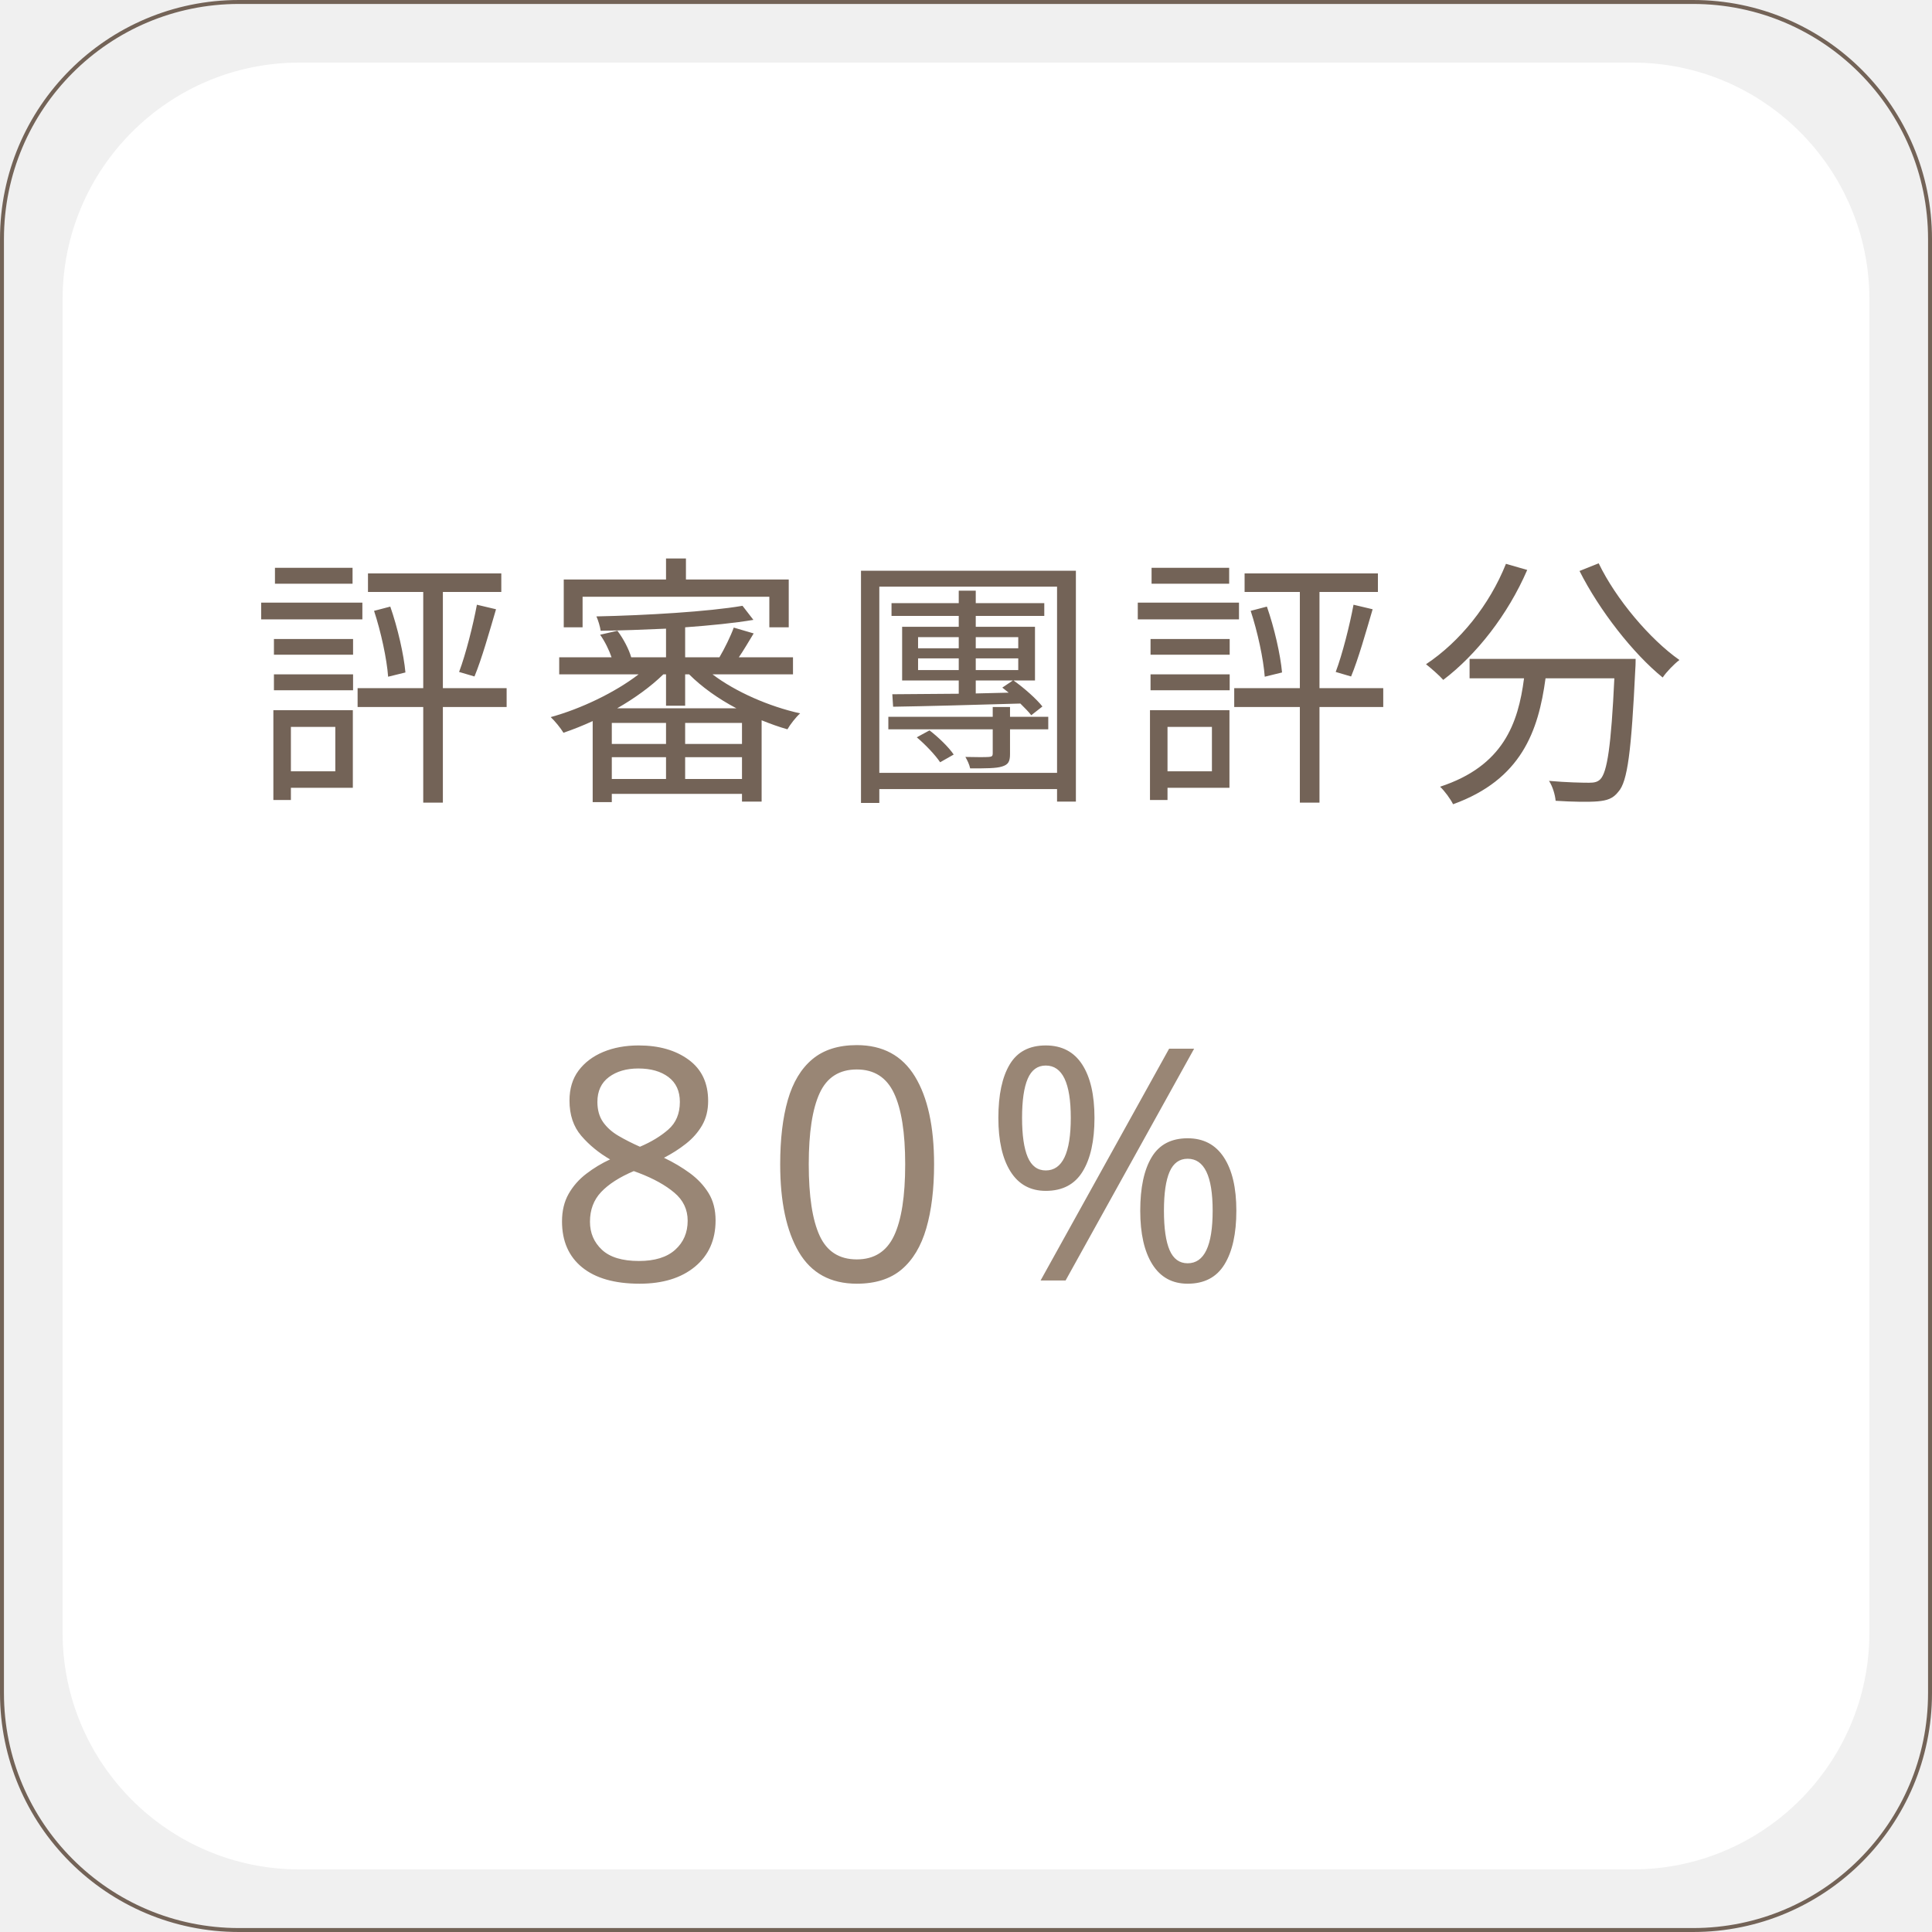
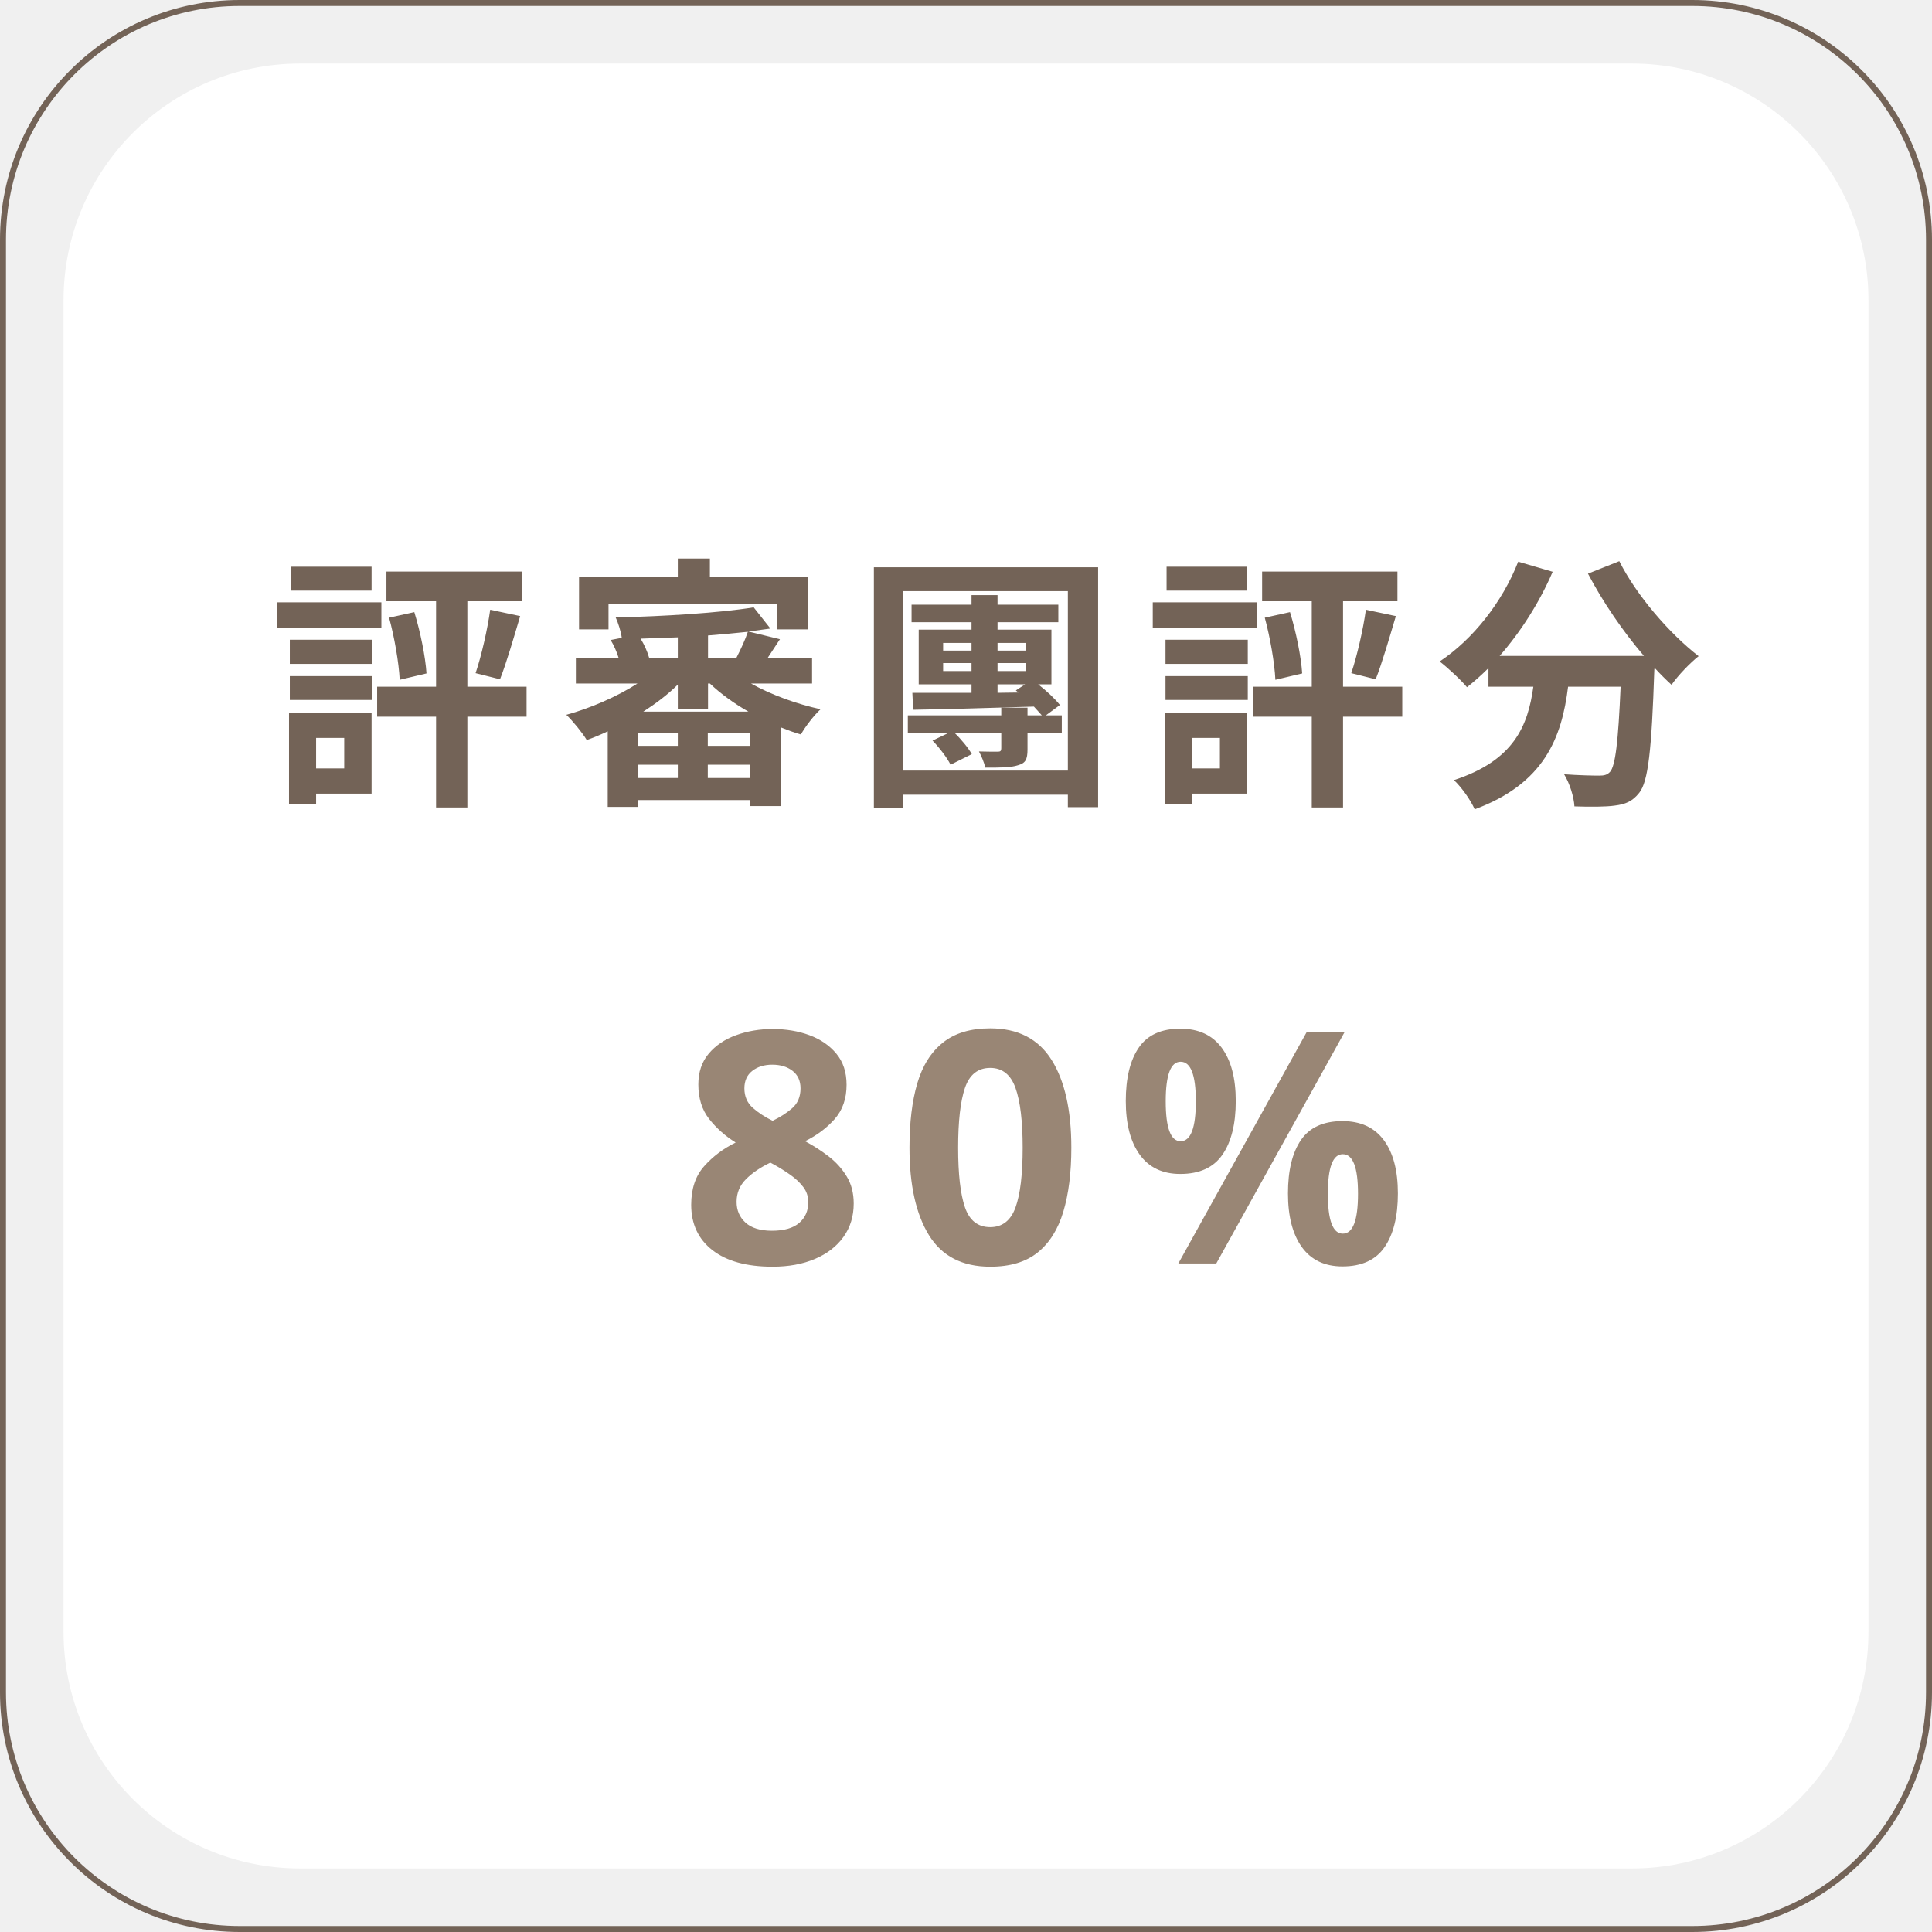
- <svg xmlns="http://www.w3.org/2000/svg" viewBox="0 0 645.77 645.77">
+ <svg xmlns="http://www.w3.org/2000/svg" viewBox="0 0 646.45 646.45">
  <defs>
-     <style>.cls-1{fill:#fff;}.cls-2{fill:none;stroke:#736357;stroke-miterlimit:10;stroke-width:1.32px;}.cls-3{font-size:88.79px;fill:#736357;font-family:HiraKakuProN-W6-90ms-RKSJ-H, Hiragino Kaku Gothic Pro;letter-spacing:0.1em;}.cls-4{font-size:108.52px;fill:#998675;font-family:HiraKakuStdN-W8-90ms-RKSJ-H, Hiragino Sans;letter-spacing:0.1em;}</style>
+     <style>.cls-1{fill:#fff;}.cls-2{fill:none;stroke:#736357;stroke-miterlimit:10;stroke-width:2px;}.cls-3{font-size:88.79px;fill:#736357;letter-spacing:0.1em;}.cls-3,.cls-4{font-family:YuGothic-Bold, Yu Gothic;font-weight:700;}.cls-4{font-size:108.52px;fill:#998675;letter-spacing:0.1em;}</style>
  </defs>
  <g id="Layer_2" data-name="Layer 2">
    <g id="圖層_2" data-name="圖層 2">
      <g id="圖層_8" data-name="圖層 8">
-         <rect class="cls-1" x="20.92" y="20.92" width="603.93" height="603.93" rx="79.2" />
-         <rect class="cls-2" x="0.66" y="0.66" width="644.45" height="644.45" rx="79.2" />
+         <rect class="cls-1" x="21.26" y="21.26" width="603.93" height="603.93" rx="79.2" />
+         <rect class="cls-2" x="1" y="1" width="644.45" height="644.45" rx="79.2" />
      </g>
-       <text class="cls-3" transform="translate(83.92 261.27)">評審團評分</text>
-       <text class="cls-4" transform="translate(182.54 428)">80%</text>
+       <text class="cls-3" transform="translate(90.05 262.27)">評審團評分</text>
+       <text class="cls-4" transform="translate(227.48 422.76)">80%</text>
    </g>
  </g>
</svg>
